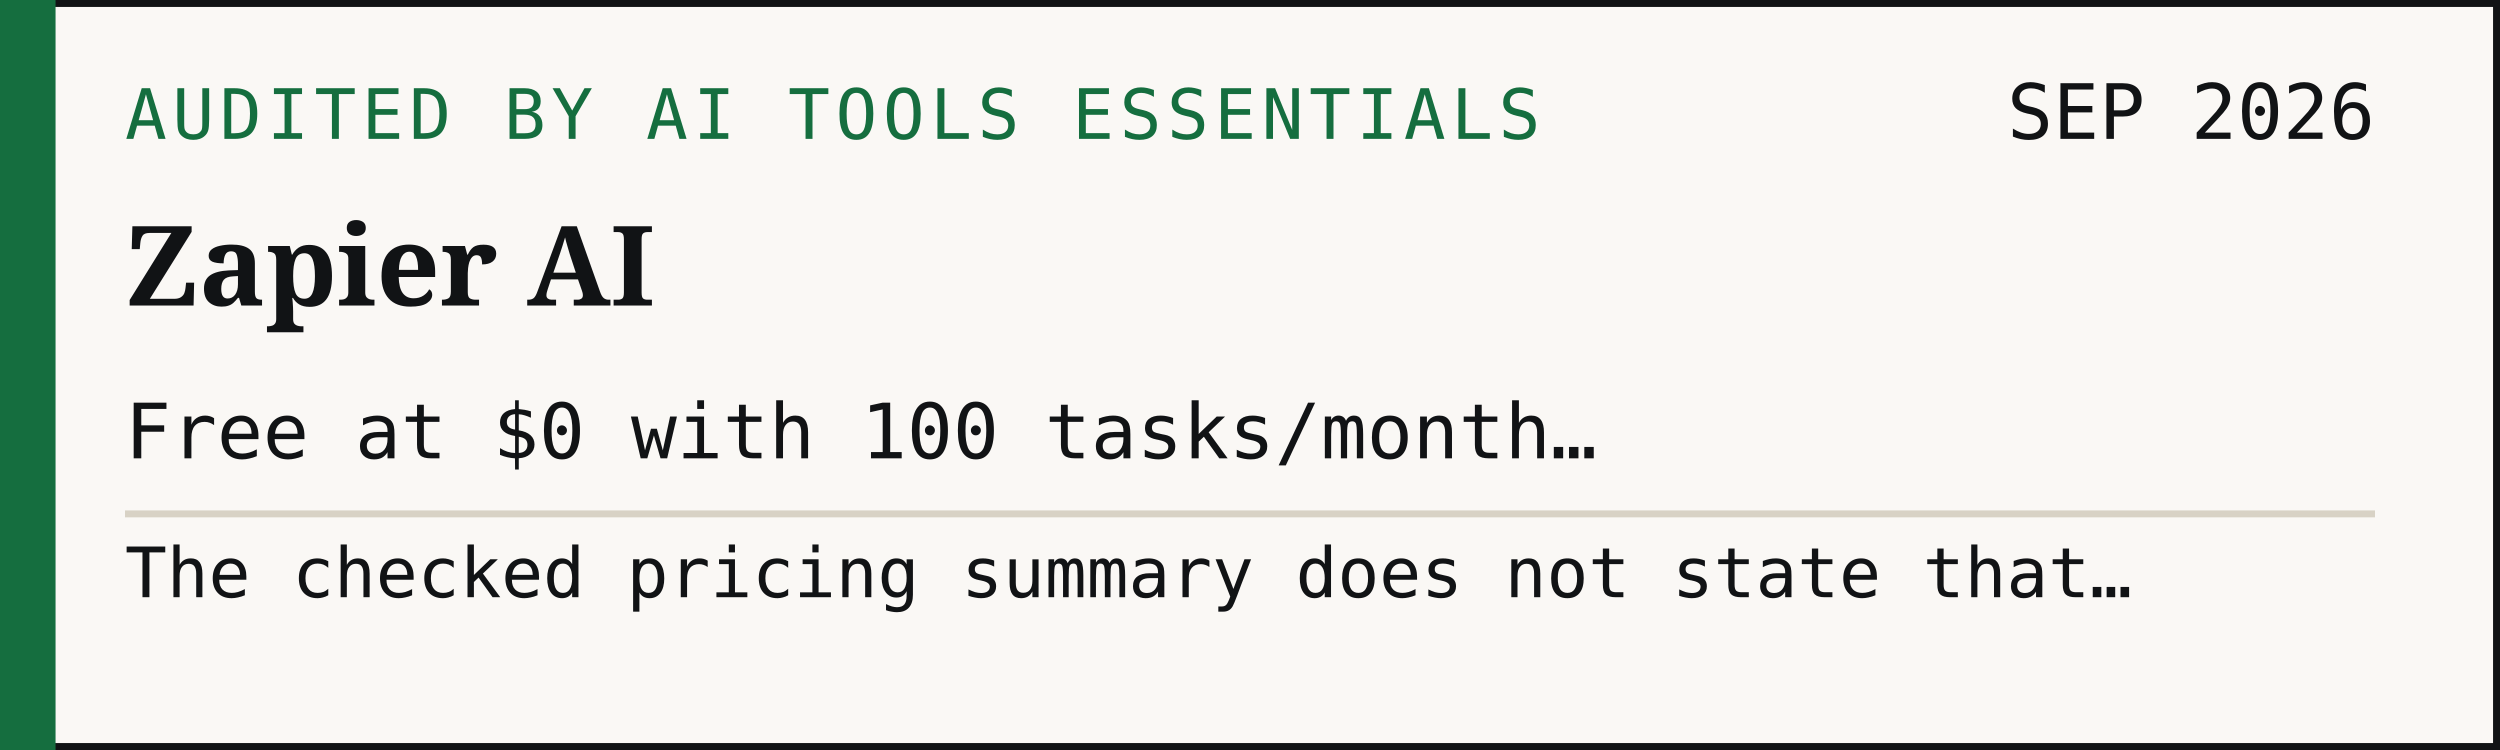
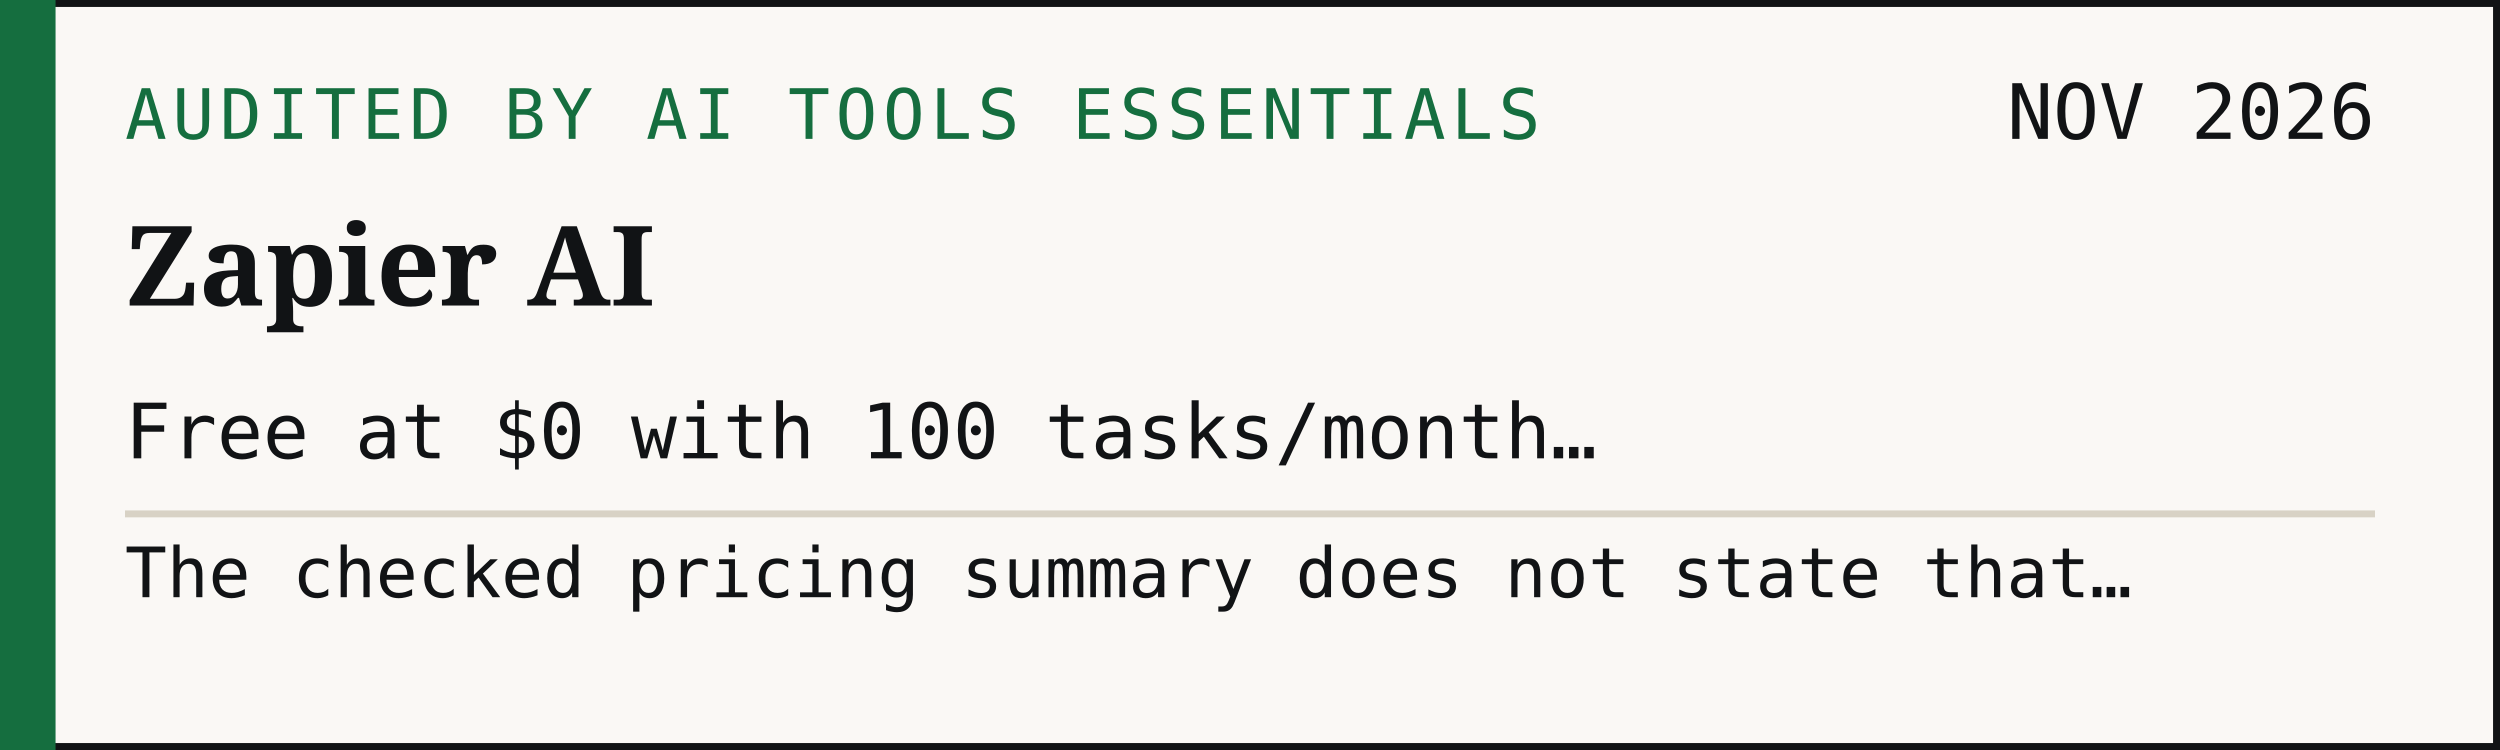
<svg xmlns="http://www.w3.org/2000/svg" width="360" height="108" viewBox="0 0 360 108" role="img" aria-label="AUDITED BY AI TOOLS ESSENTIALS — Zapier AI">
  <rect width="360" height="108" fill="#FAF8F5" />
  <rect x="0.5" y="0.5" width="359" height="107" fill="none" stroke="#111315" />
  <rect width="8" height="108" fill="#156E3F" />
  <text x="18" y="20" font-family="IBM Plex Mono, ui-monospace, monospace" font-size="10" letter-spacing="0.08em" fill="#156E3F">AUDITED BY AI TOOLS ESSENTIALS</text>
-   <text x="342" y="20" text-anchor="end" font-family="IBM Plex Mono, ui-monospace, monospace" font-size="11" fill="#111315">SEP 2026</text>
+   <text x="342" y="20" text-anchor="end" font-family="IBM Plex Mono, ui-monospace, monospace" font-size="11" fill="#111315">NOV 2026</text>
  <text x="18" y="44" font-family="Newsreader, Georgia, serif" font-size="16" font-weight="700" fill="#111315">Zapier AI</text>
  <text x="18" y="66" font-family="IBM Plex Mono, ui-monospace, monospace" font-size="11" fill="#111315">Free at $0 with 100 tasks/month…</text>
  <text x="18" y="86" font-family="IBM Plex Mono, ui-monospace, monospace" font-size="10" fill="#111315">The checked pricing summary does not state that…</text>
  <line x1="18" y1="74" x2="342" y2="74" stroke="#D8D2C5" />
</svg>
